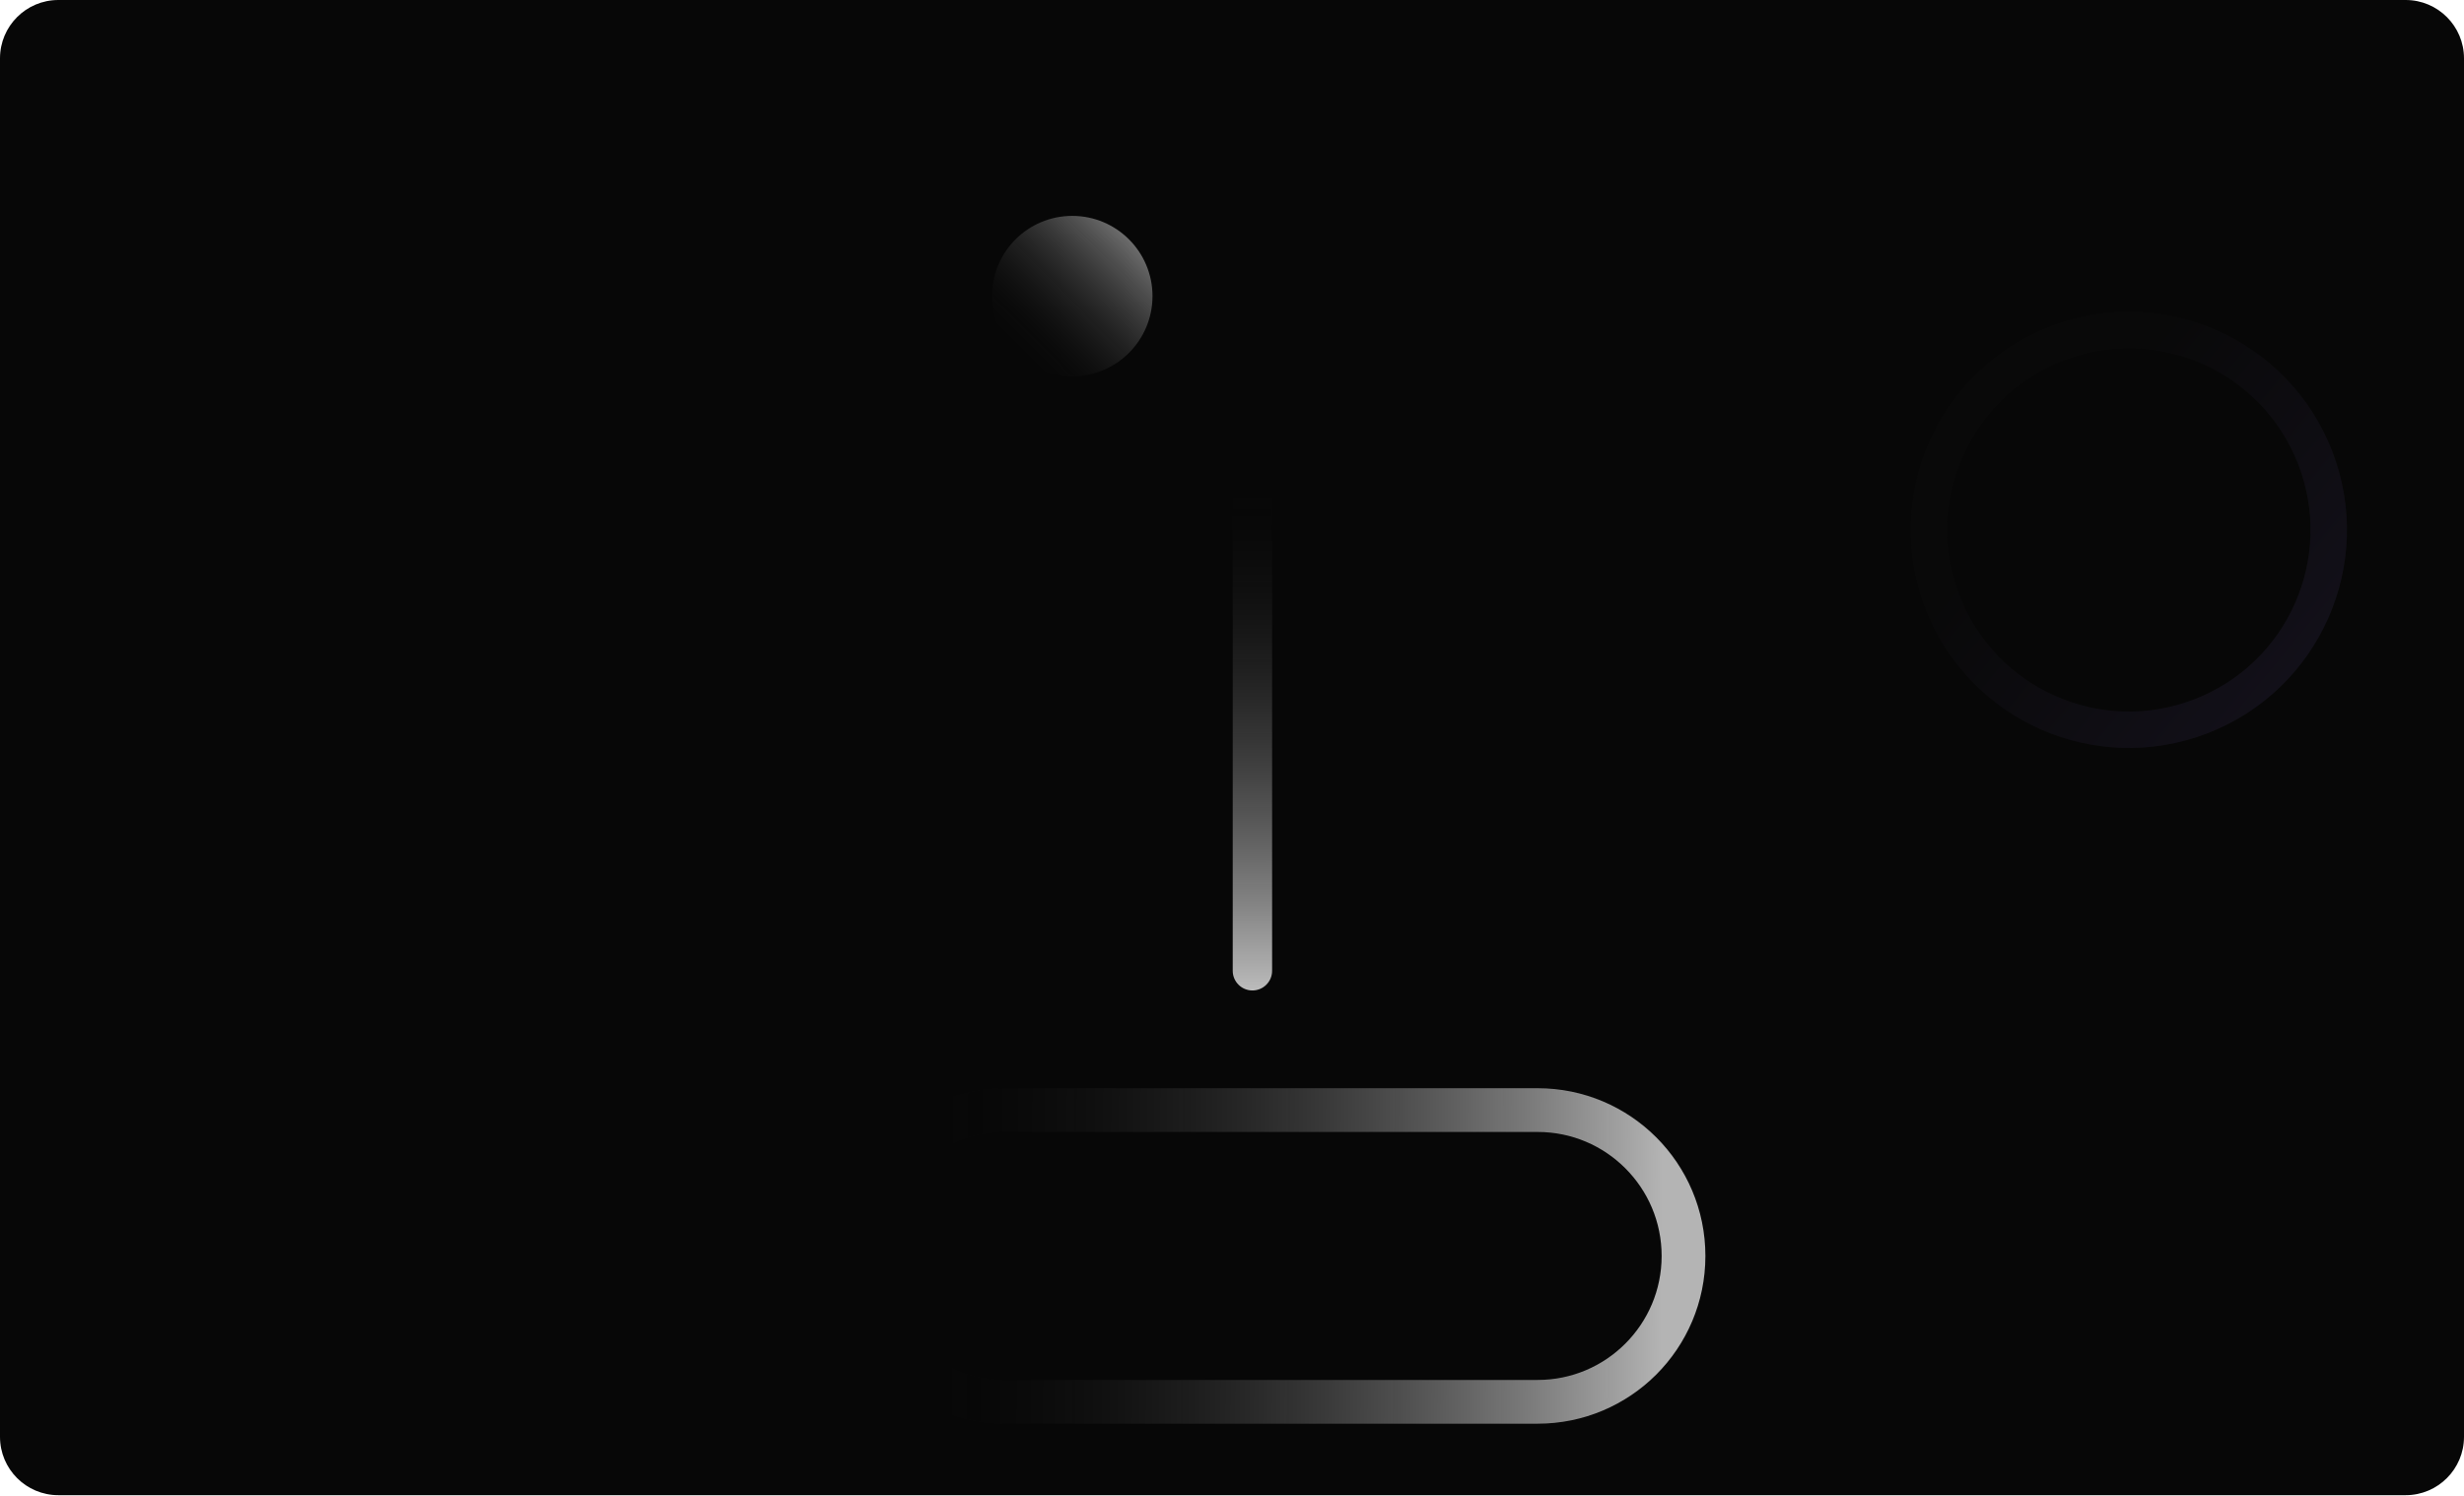
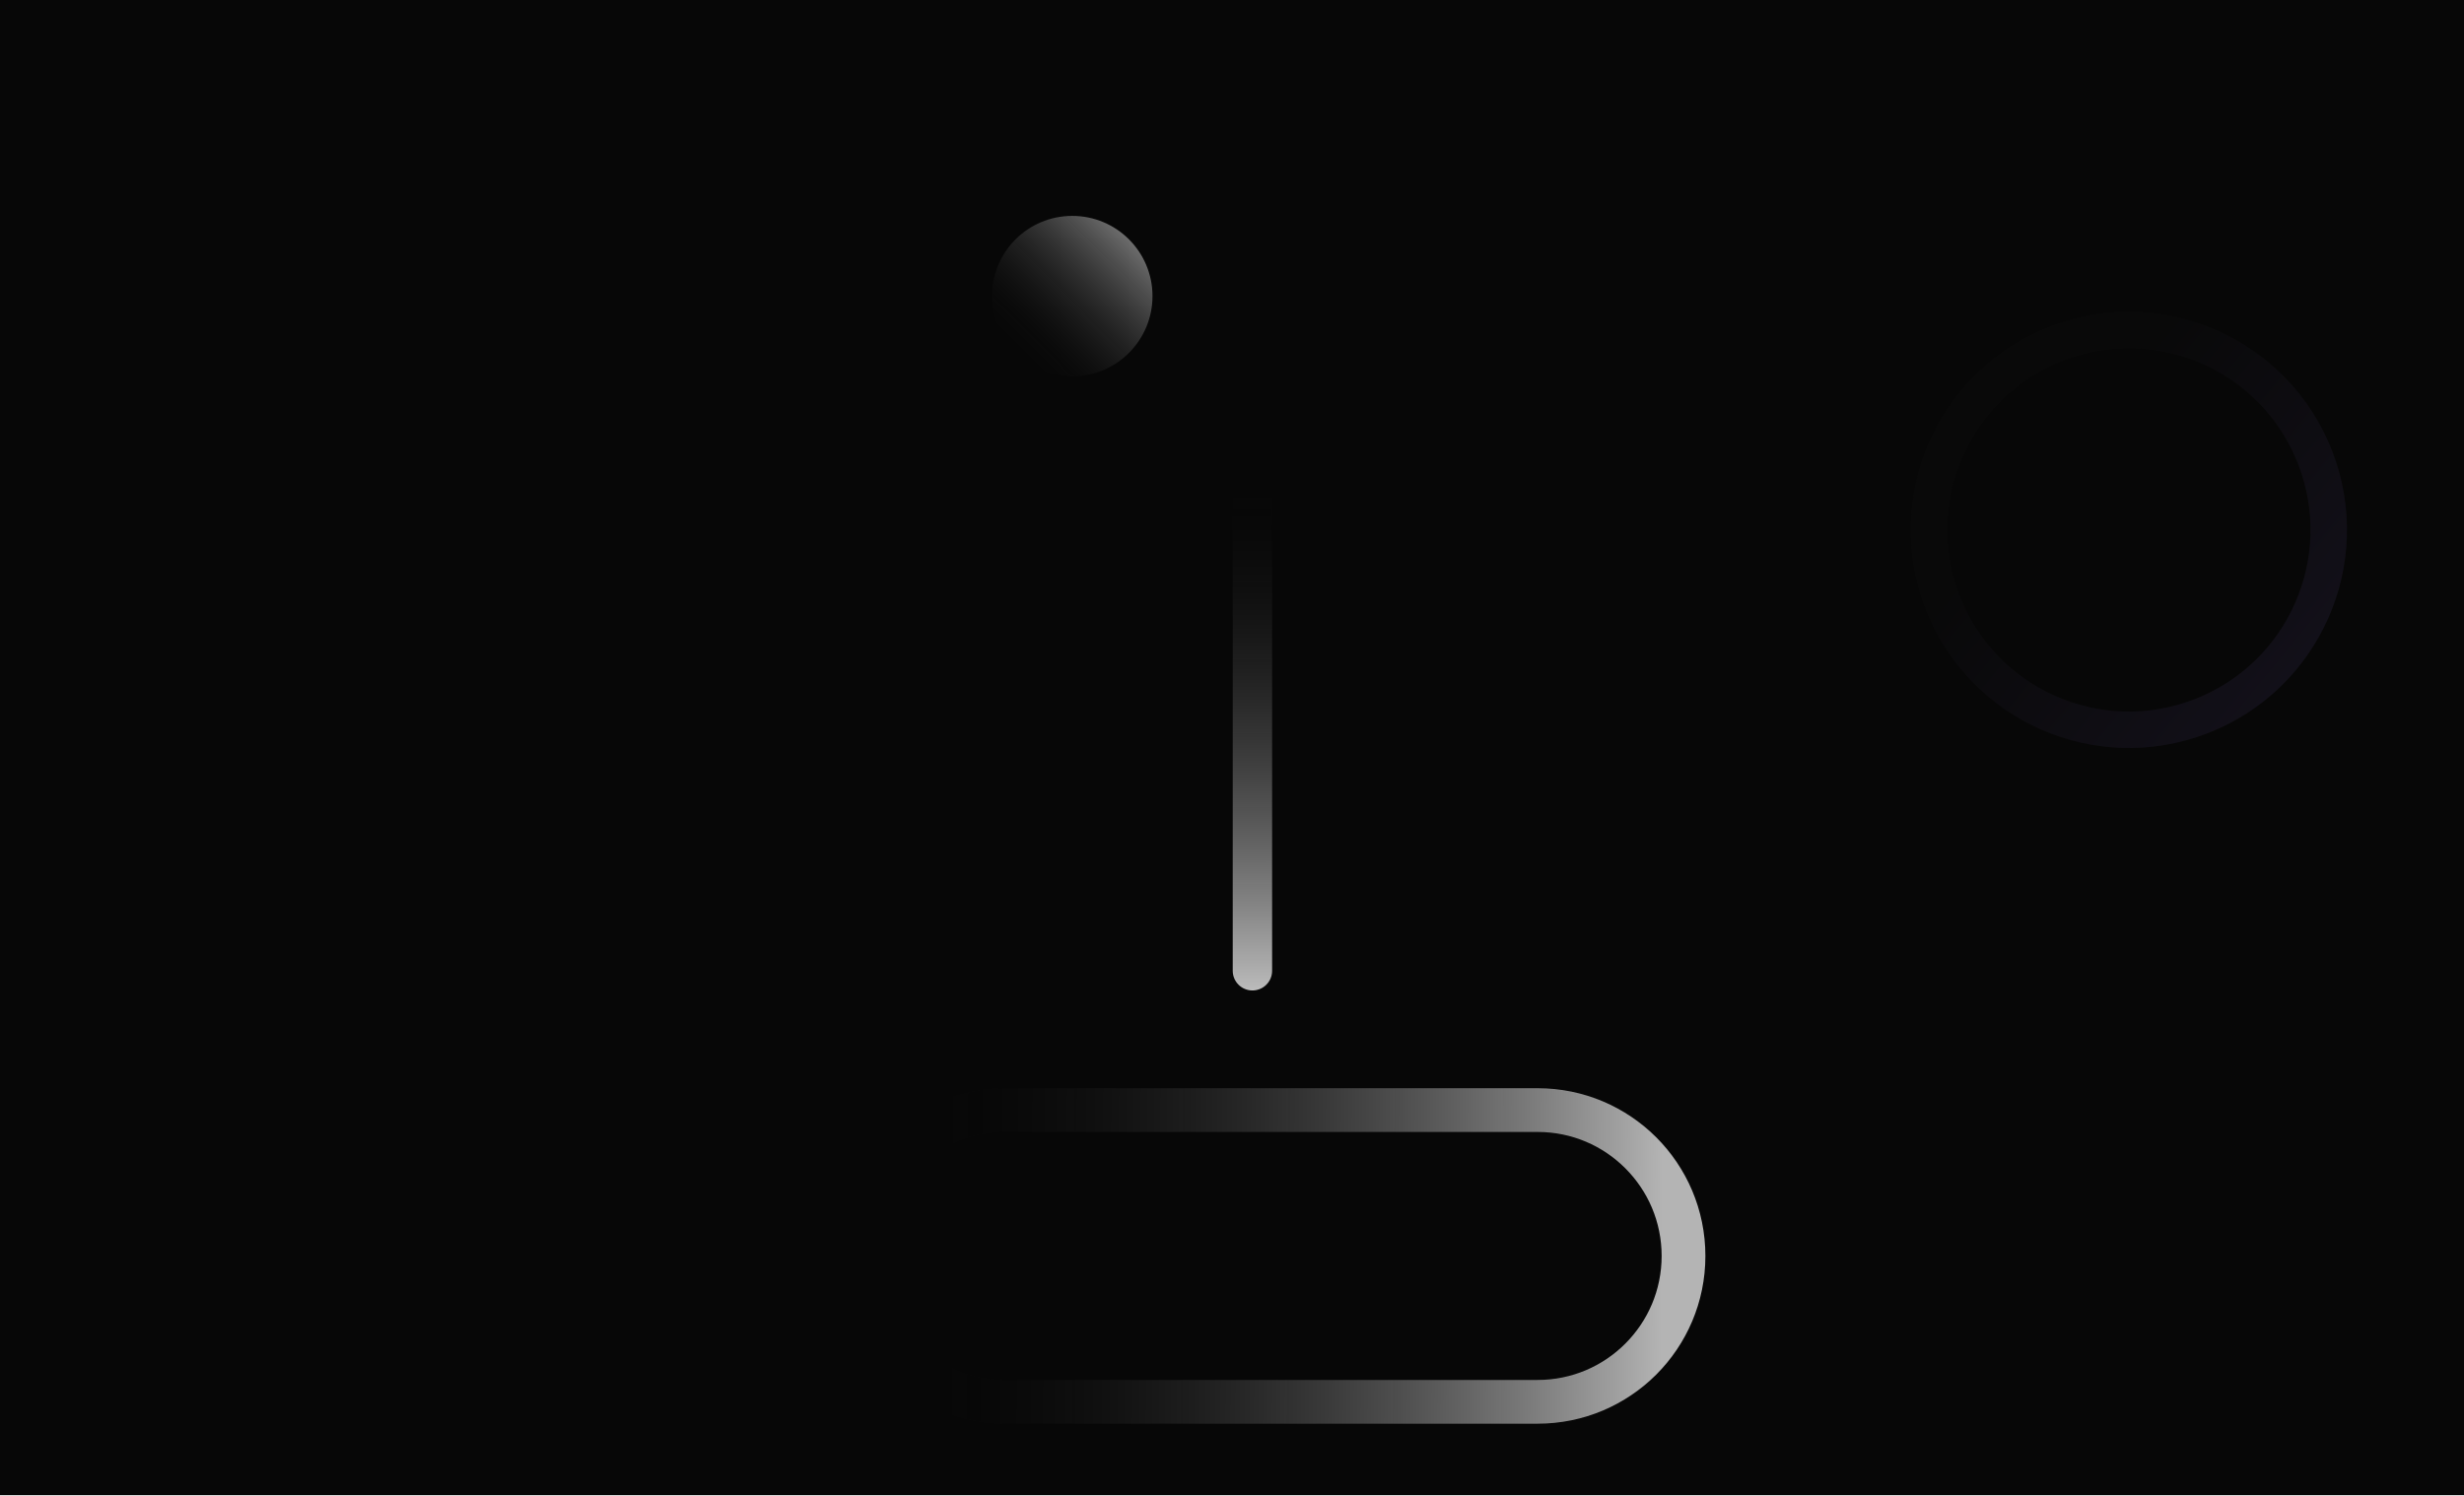
<svg xmlns="http://www.w3.org/2000/svg" width="1689" height="1025" viewBox="0 0 1689 1025" fill="none">
-   <rect width="1689" height="1025" rx="40" fill="#070707" />
+   <rect width="1689" height="1025" fill="#070707" />
  <rect x="845" y="679" width="498" height="27" rx="13.5" transform="rotate(-90 845 679)" fill="url(#paint0_linear_239_9721)" />
  <circle cx="735" cy="203" r="55" fill="url(#paint1_linear_239_9721)" />
  <circle cx="1459.26" cy="363.262" r="137" transform="rotate(-21.0773 1459.26 363.262)" stroke="url(#paint2_linear_239_9721)" stroke-opacity="0.09" stroke-width="25" />
  <rect x="1154" y="961" width="565" height="200" rx="100" transform="rotate(-180 1154 961)" stroke="url(#paint3_linear_239_9721)" stroke-width="30" />
  <defs>
    <linearGradient id="paint0_linear_239_9721" x1="841.234" y1="695" x2="1201.5" y2="694.832" gradientUnits="userSpaceOnUse">
      <stop stop-color="#C0C0C0" />
      <stop offset="1" stop-opacity="0" />
    </linearGradient>
    <linearGradient id="paint1_linear_239_9721" x1="775" y1="153.5" x2="680" y2="248" gradientUnits="userSpaceOnUse">
      <stop stop-color="white" stop-opacity="0.47" />
      <stop offset="0.901" stop-opacity="0" />
    </linearGradient>
    <linearGradient id="paint2_linear_239_9721" x1="1535.76" y1="487.262" x2="1425.78" y2="293.022" gradientUnits="userSpaceOnUse">
      <stop stop-color="#876DD0" />
      <stop offset="1" stop-color="#1C1C1C" />
    </linearGradient>
    <linearGradient id="paint3_linear_239_9721" x1="1168.18" y1="1136.27" x2="1681.66" y2="1139.24" gradientUnits="userSpaceOnUse">
      <stop stop-color="#B4B4B4" />
      <stop offset="1" stop-opacity="0" />
    </linearGradient>
  </defs>
</svg>
